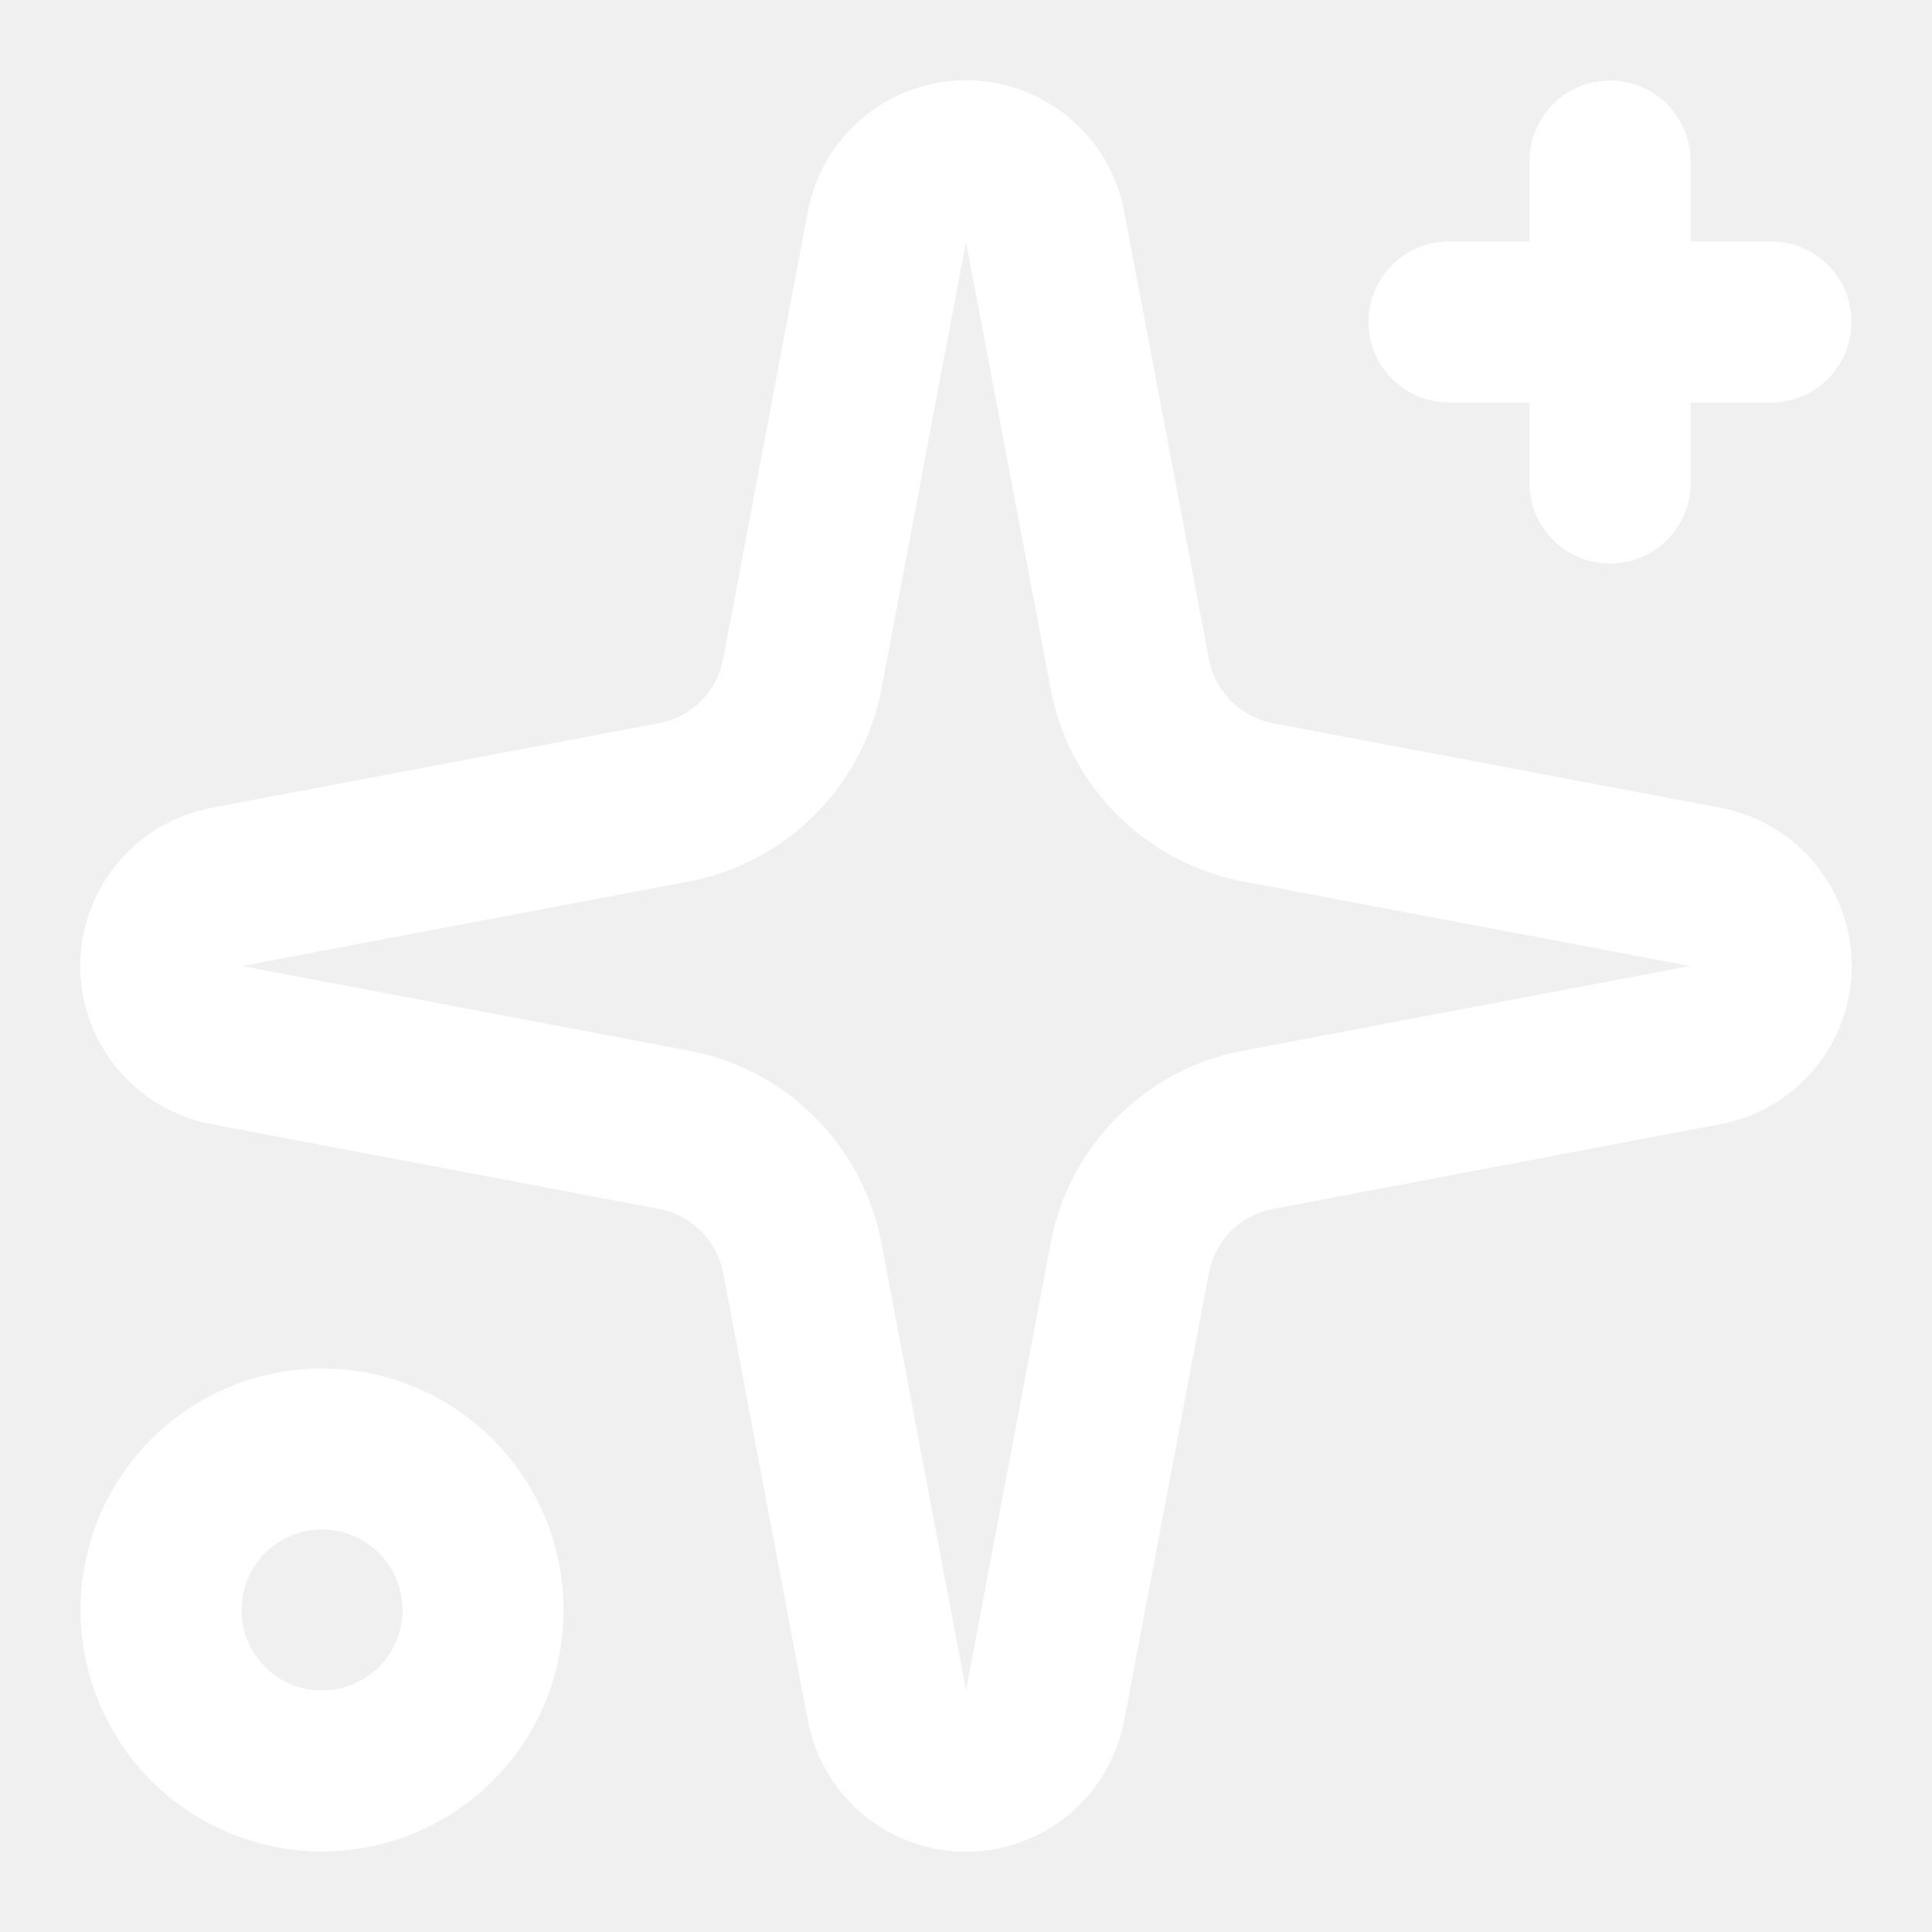
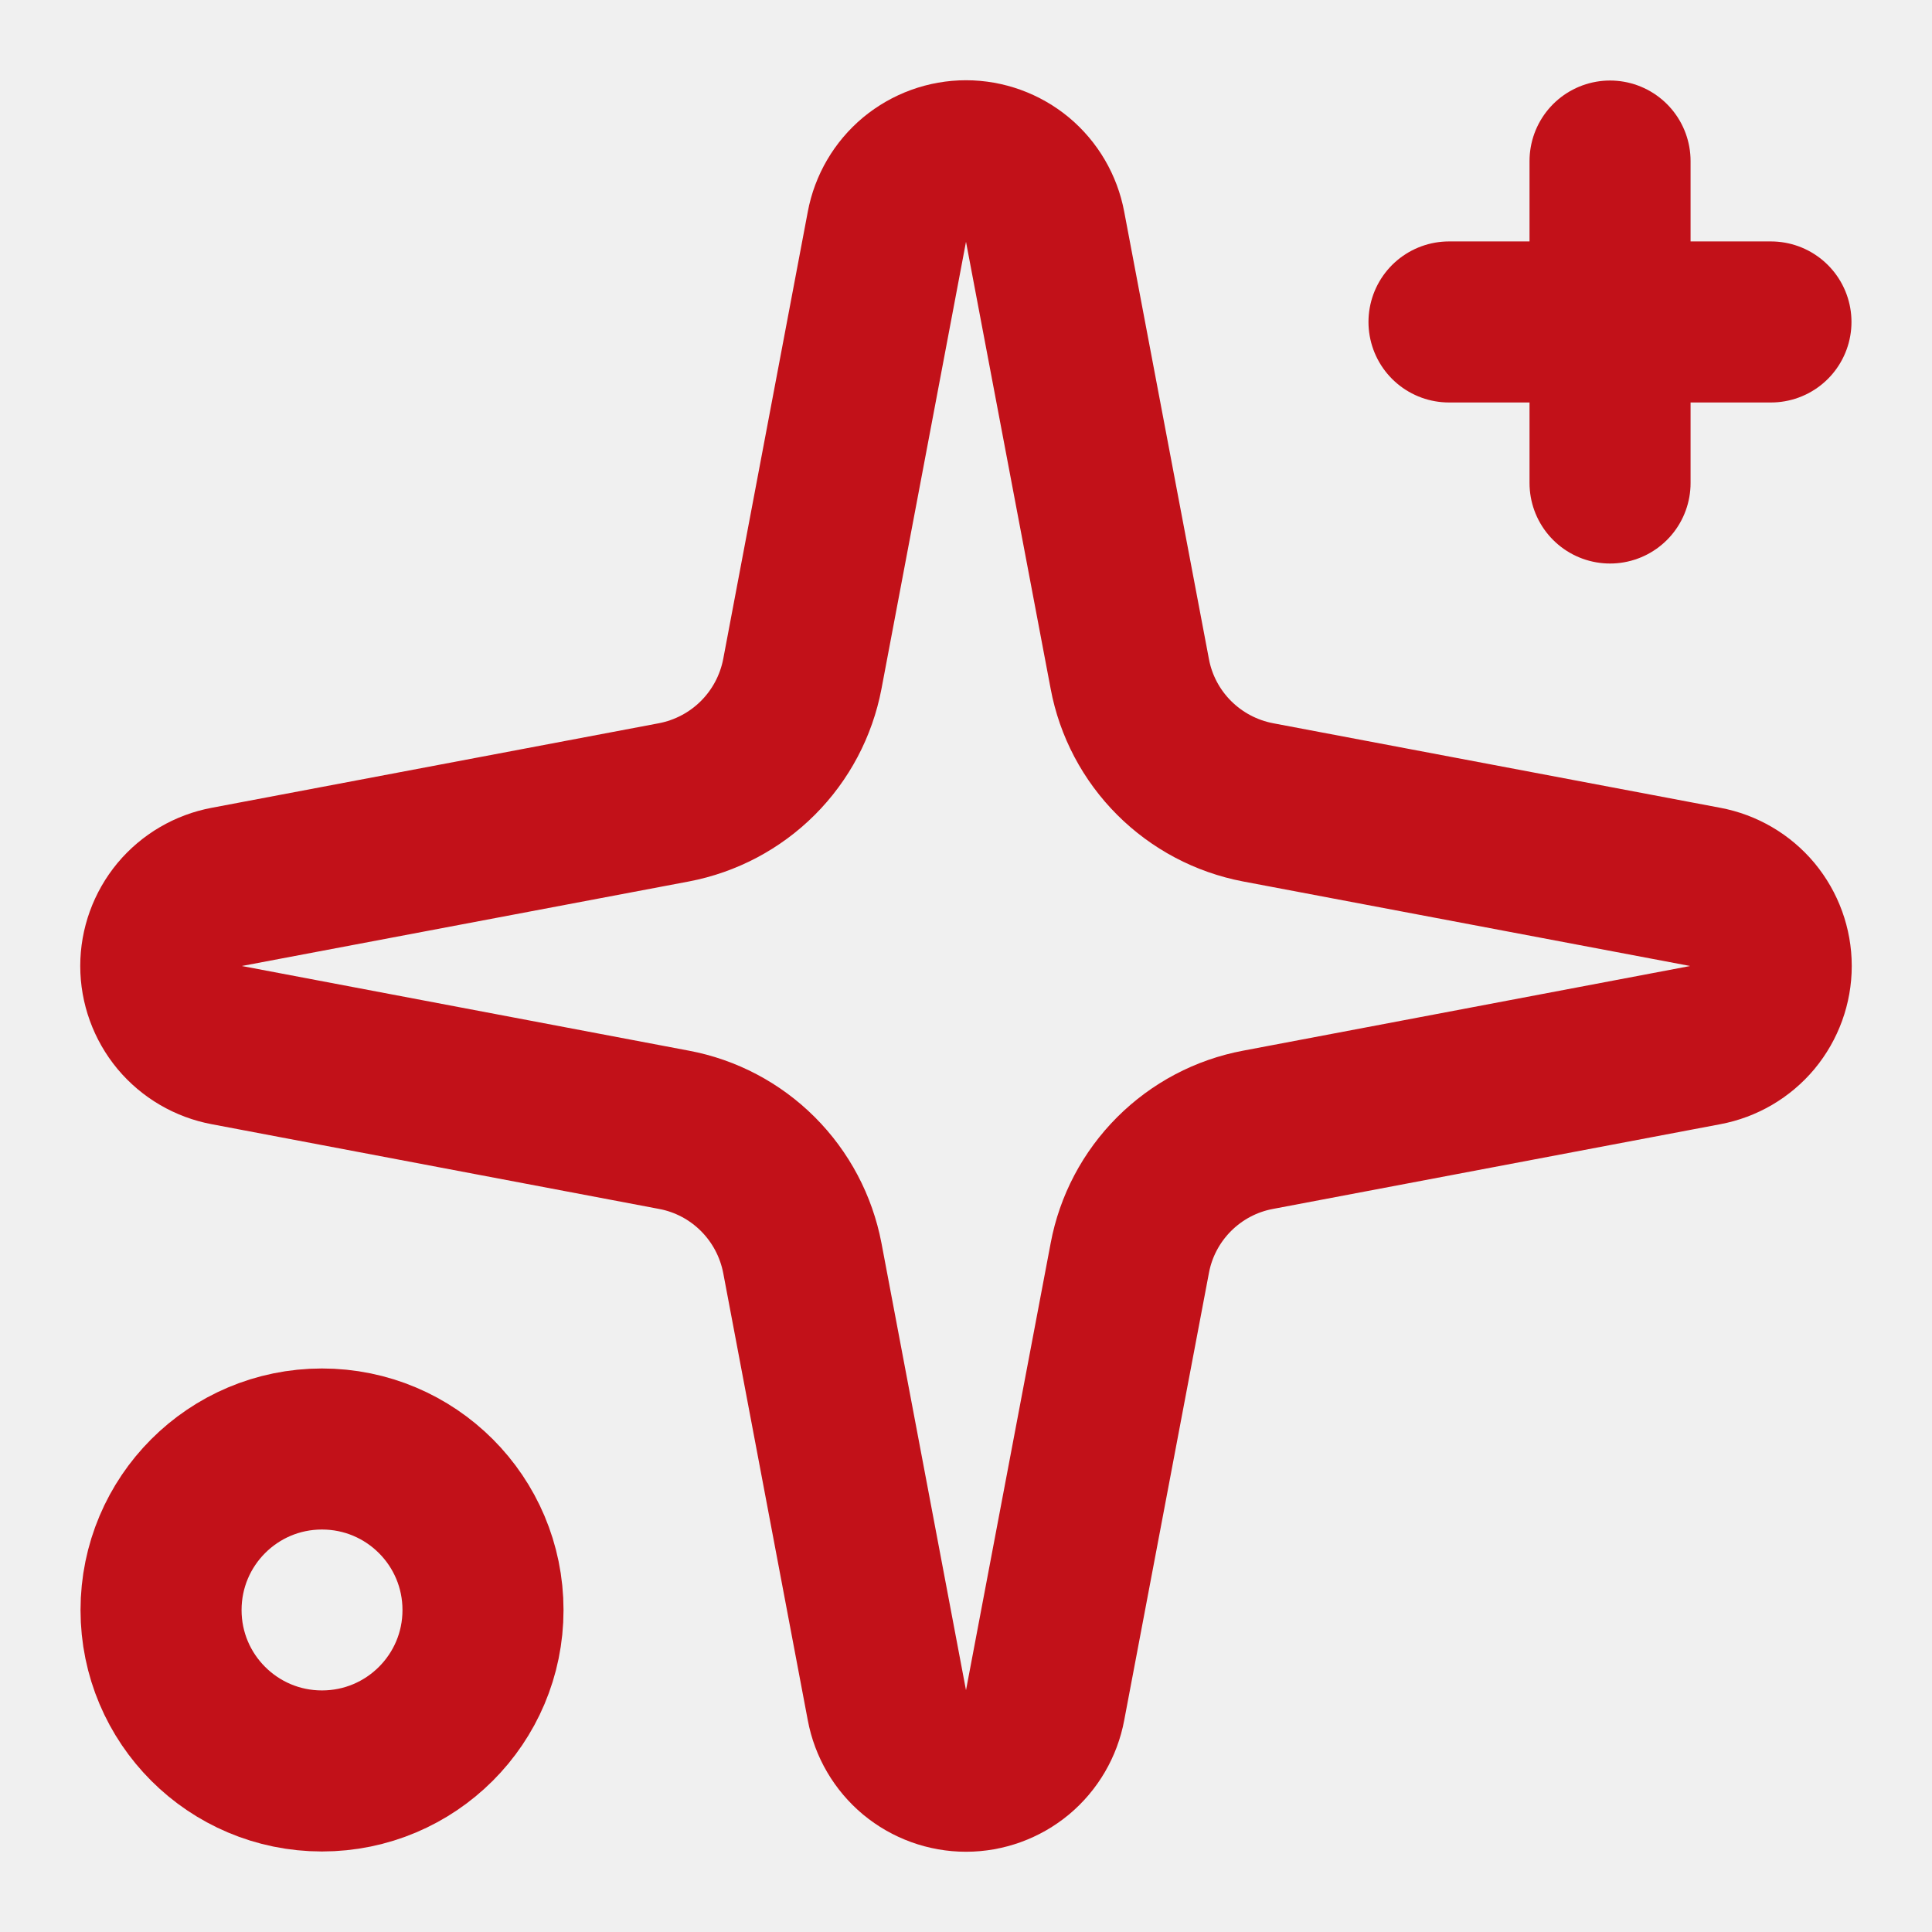
<svg xmlns="http://www.w3.org/2000/svg" width="14" height="14" viewBox="0 0 14 14" fill="none">
-   <g clip-path="url(#clip0_190_4497)">
-     <path d="M6.427 1.642C6.452 1.508 6.523 1.387 6.627 1.3C6.732 1.213 6.864 1.165 7 1.165C7.136 1.165 7.268 1.213 7.373 1.3C7.477 1.387 7.548 1.508 7.573 1.642L8.187 4.884C8.23 5.114 8.342 5.326 8.508 5.492C8.674 5.658 8.886 5.77 9.116 5.814L12.358 6.427C12.492 6.452 12.613 6.523 12.7 6.627C12.787 6.732 12.835 6.864 12.835 7C12.835 7.136 12.787 7.268 12.7 7.373C12.613 7.477 12.492 7.548 12.358 7.573L9.116 8.187C8.886 8.23 8.674 8.342 8.508 8.508C8.342 8.674 8.23 8.886 8.187 9.116L7.573 12.358C7.548 12.492 7.477 12.613 7.373 12.7C7.268 12.787 7.136 12.835 7 12.835C6.864 12.835 6.732 12.787 6.627 12.7C6.523 12.613 6.452 12.492 6.427 12.358L5.814 9.116C5.77 8.886 5.658 8.674 5.492 8.508C5.326 8.342 5.114 8.23 4.884 8.187L1.642 7.573C1.508 7.548 1.387 7.477 1.3 7.373C1.213 7.268 1.165 7.136 1.165 7C1.165 6.864 1.213 6.732 1.3 6.627C1.387 6.523 1.508 6.452 1.642 6.427L4.884 5.814C5.114 5.77 5.326 5.658 5.492 5.492C5.658 5.326 5.77 5.114 5.814 4.884L6.427 1.642Z" stroke="white" stroke-width="1.167" stroke-linecap="round" stroke-linejoin="round" />
-     <path d="M11.667 1.167V3.5" stroke="white" stroke-width="1.167" stroke-linecap="round" stroke-linejoin="round" />
-     <path d="M12.833 2.333H10.5" stroke="white" stroke-width="1.167" stroke-linecap="round" stroke-linejoin="round" />
-     <path d="M2.333 12.833C2.978 12.833 3.5 12.311 3.5 11.667C3.5 11.022 2.978 10.5 2.333 10.5C1.689 10.5 1.167 11.022 1.167 11.667C1.167 12.311 1.689 12.833 2.333 12.833Z" stroke="white" stroke-width="1.167" stroke-linecap="round" stroke-linejoin="round" />
+   <g clip-path="url(#clip0_114_1052)">
+     <mask id="mask0_114_1052" style="mask-type:luminance" maskUnits="userSpaceOnUse" x="0" y="0" width="14" height="14">
+       <path d="M14 0H0V14H14V0Z" fill="white" />
+     </mask>
+     <g mask="url(#mask0_114_1052)">
+       <path d="M6.427 1.642C6.452 1.508 6.523 1.387 6.627 1.3C6.732 1.213 6.864 1.165 7 1.165C7.136 1.165 7.268 1.213 7.373 1.3C7.477 1.387 7.548 1.508 7.573 1.642L8.187 4.884C8.23 5.114 8.342 5.326 8.508 5.492C8.674 5.658 8.886 5.77 9.116 5.814L12.358 6.427C12.492 6.452 12.613 6.523 12.7 6.627C12.787 6.732 12.835 6.864 12.835 7C12.835 7.136 12.787 7.268 12.7 7.373C12.613 7.477 12.492 7.548 12.358 7.573L9.116 8.187C8.886 8.23 8.674 8.342 8.508 8.508C8.342 8.674 8.23 8.886 8.187 9.116L7.573 12.358C7.548 12.492 7.477 12.613 7.373 12.7C7.268 12.787 7.136 12.835 7 12.835C6.864 12.835 6.732 12.787 6.627 12.7C6.523 12.613 6.452 12.492 6.427 12.358L5.814 9.116C5.77 8.886 5.658 8.674 5.492 8.508C5.326 8.342 5.114 8.23 4.884 8.187L1.642 7.573C1.508 7.548 1.387 7.477 1.3 7.373C1.213 7.268 1.165 7.136 1.165 7C1.165 6.864 1.213 6.732 1.3 6.627C1.387 6.523 1.508 6.452 1.642 6.427L4.884 5.814C5.114 5.77 5.326 5.658 5.492 5.492C5.658 5.326 5.77 5.114 5.814 4.884L6.427 1.642Z" stroke-width="1.167" stroke-linecap="round" stroke-linejoin="round" stroke="#C21119" />
+       <path d="M11.667 1.167V3.5" stroke-width="1.167" stroke-linecap="round" stroke-linejoin="round" stroke="#C21119" />
+       <path d="M12.833 2.333H10.5" stroke-width="1.167" stroke-linecap="round" stroke-linejoin="round" stroke="#C21119" />
+       <path d="M2.333 12.833C2.978 12.833 3.5 12.311 3.5 11.667C3.5 11.022 2.978 10.5 2.333 10.5C1.689 10.5 1.167 11.022 1.167 11.667C1.167 12.311 1.689 12.833 2.333 12.833Z" stroke-width="1.167" stroke-linecap="round" stroke-linejoin="round" stroke="#C21119" />
+     </g>
  </g>
  <defs>
-     <clipPath id="clip0_190_4497">
+     <clipPath id="clip0_114_1052">
      <rect width="14" height="14" fill="white" />
    </clipPath>
  </defs>
</svg>
